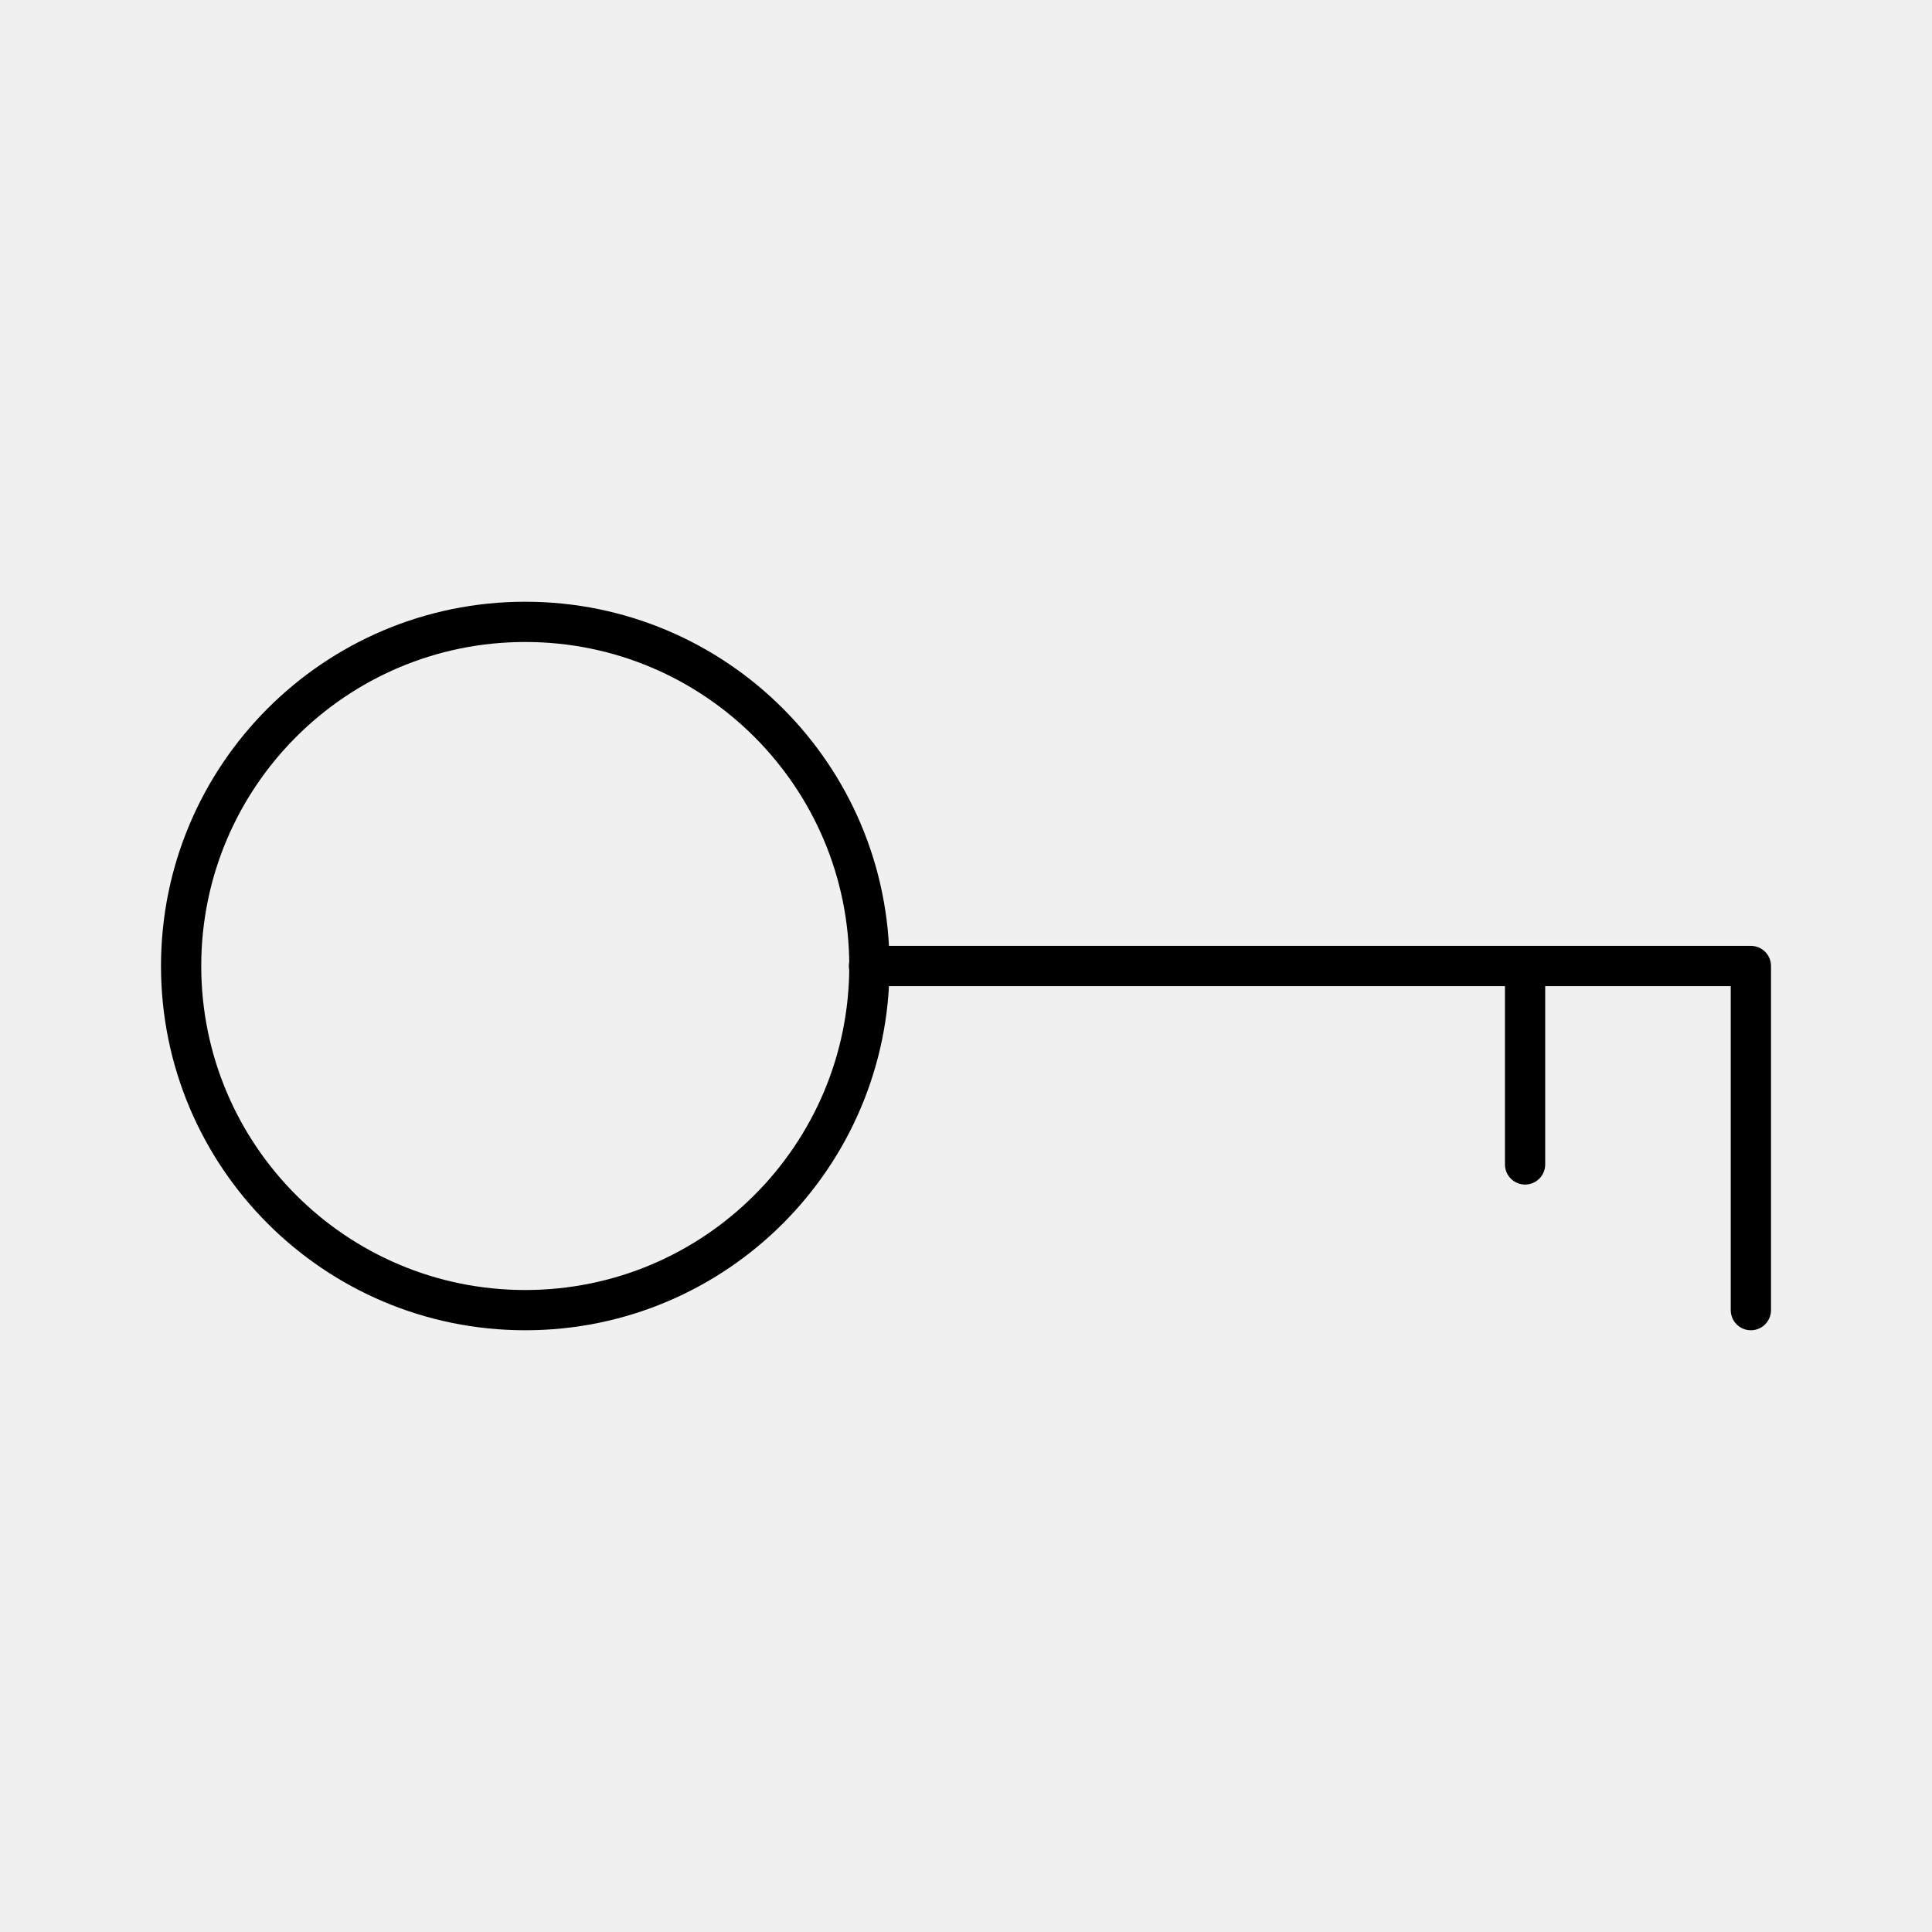
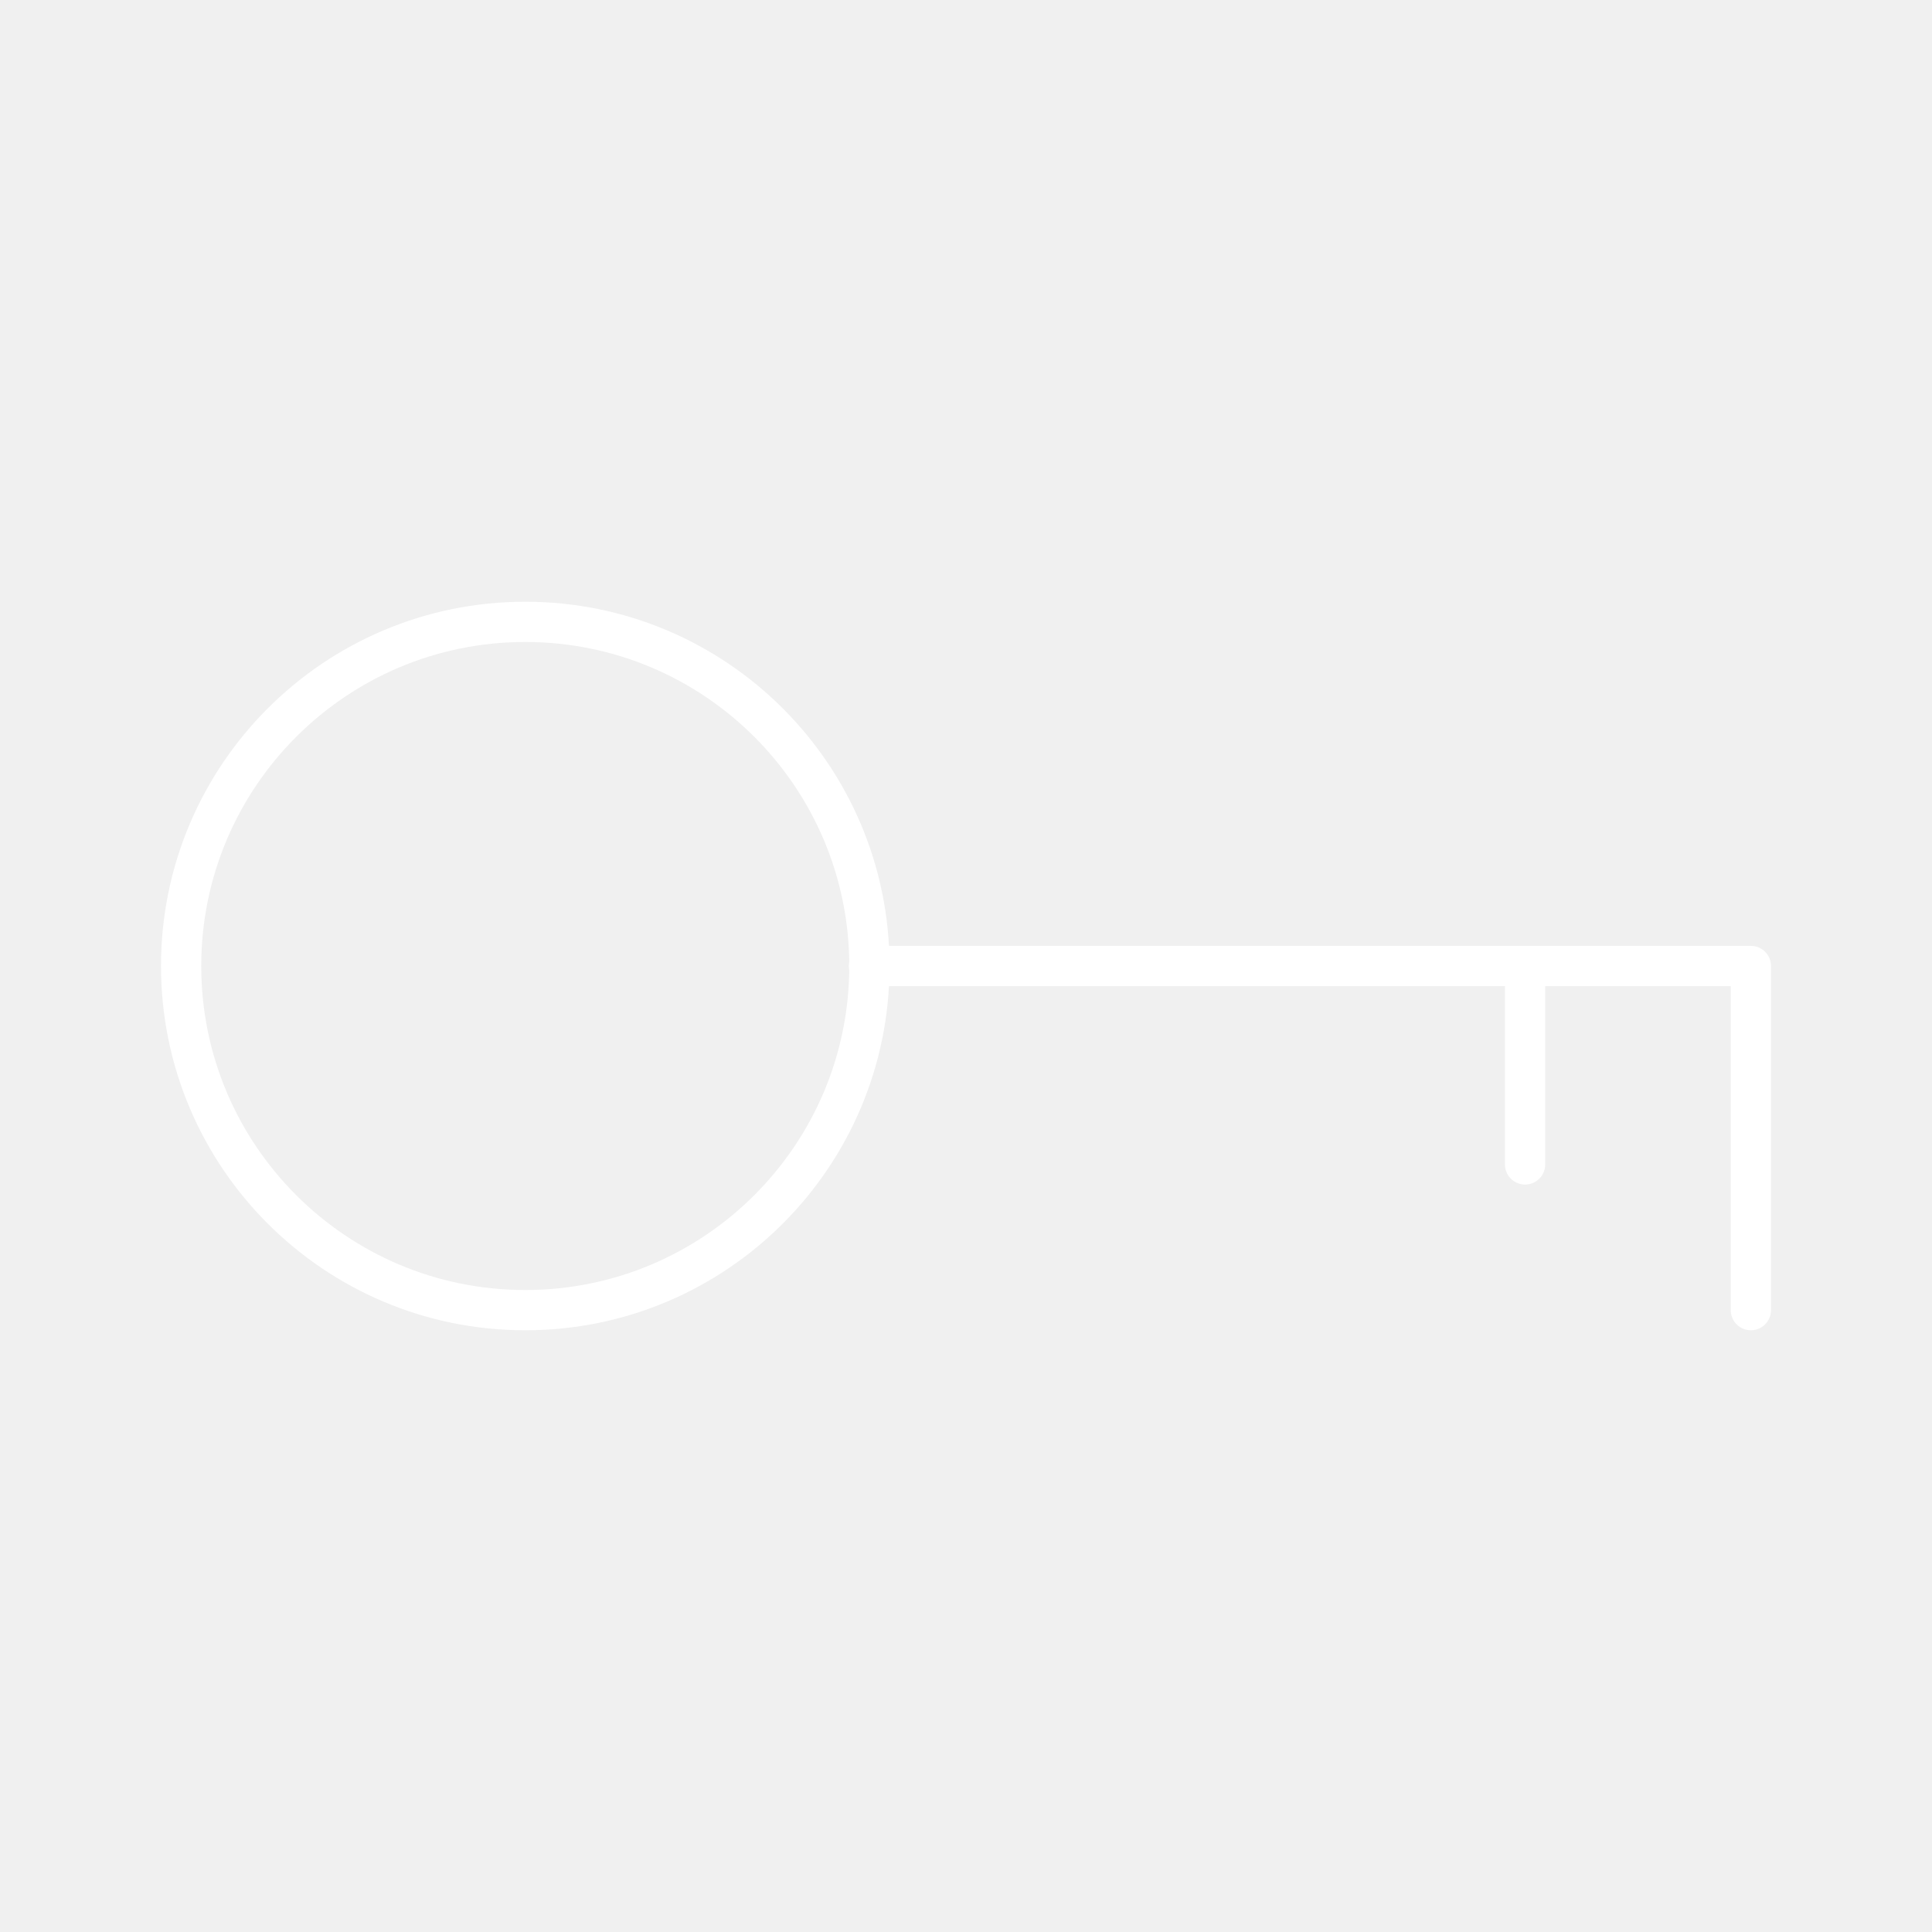
<svg xmlns="http://www.w3.org/2000/svg" width="70px" height="70px" viewBox="0 0 48 48">
  <defs>
-     <style>.a{fill:none;stroke:#000000;stroke-linecap:round;stroke-linejoin:round;}</style>
+     <style>.a{fill:none;stroke:#FFFFFF;stroke-linecap:round;stroke-linejoin:round;}</style>
  </defs>
  <circle class="a" cx="13.05" cy="24" r="8.55" />
  <polyline class="a" points="43.5 32.55 43.5 24 43.5 24 21.59 24" />
  <line class="a" x1="37.89" y1="28.93" x2="37.89" y2="24" />
</svg>
